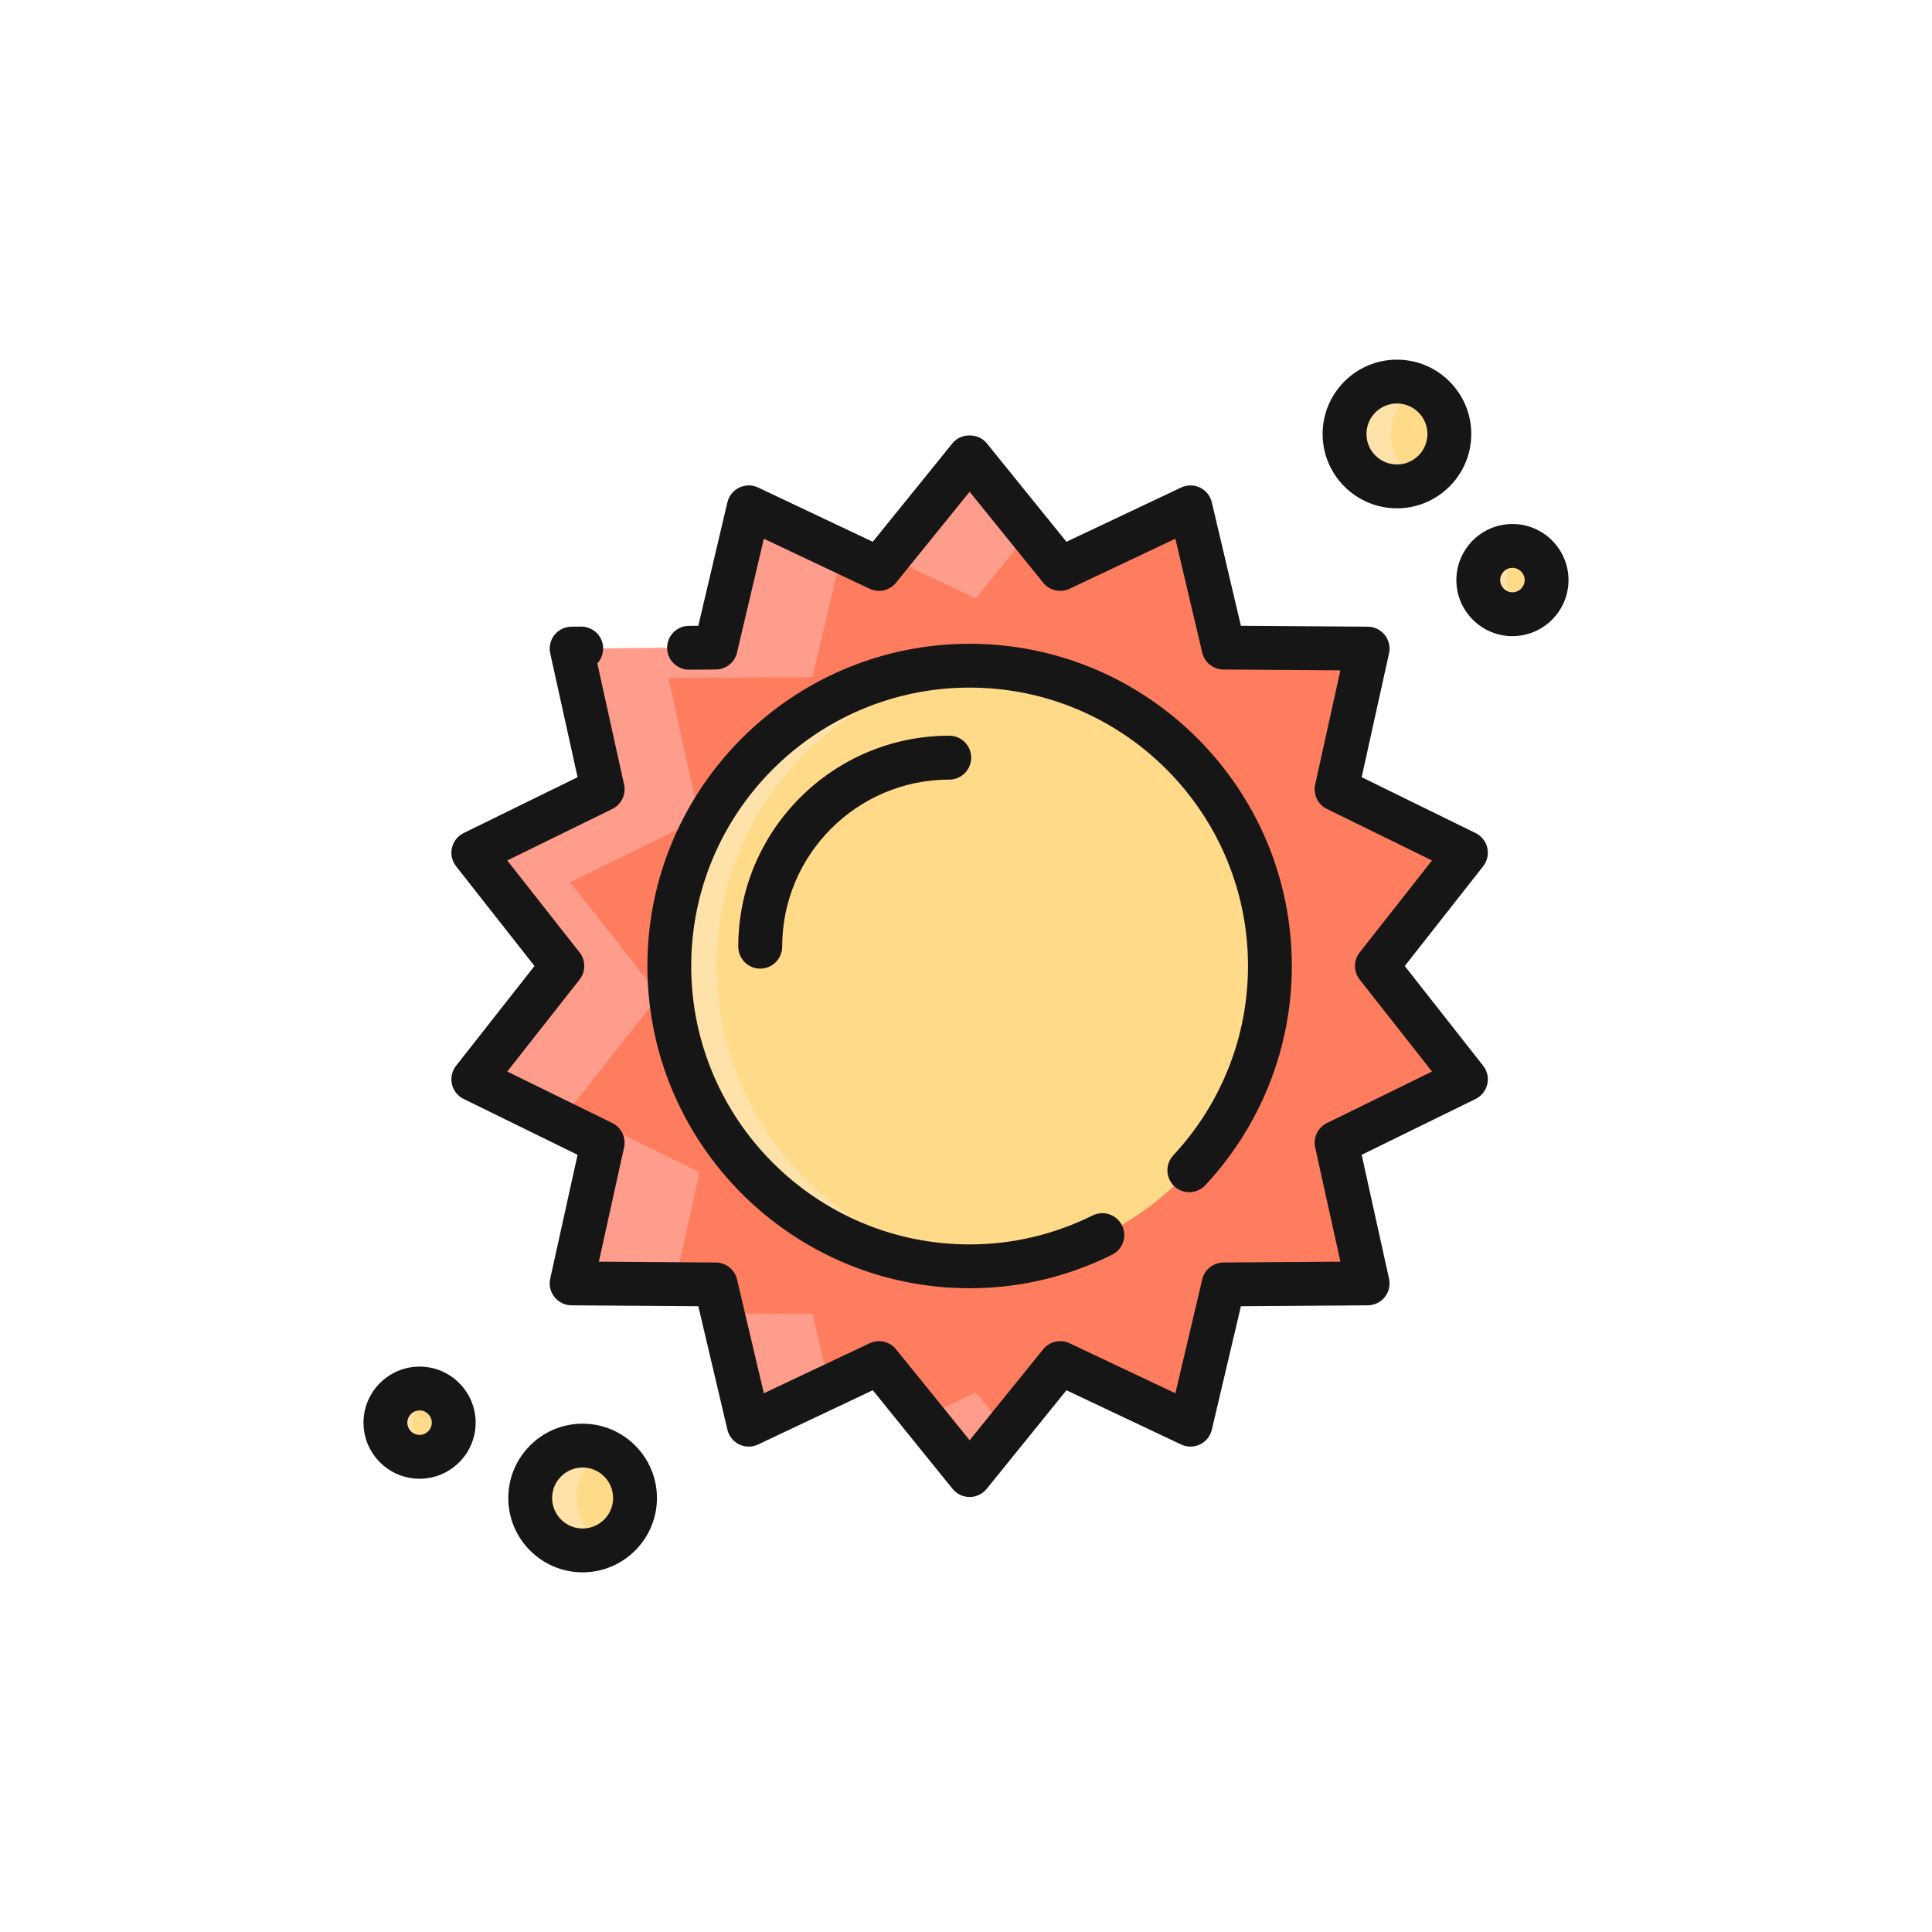
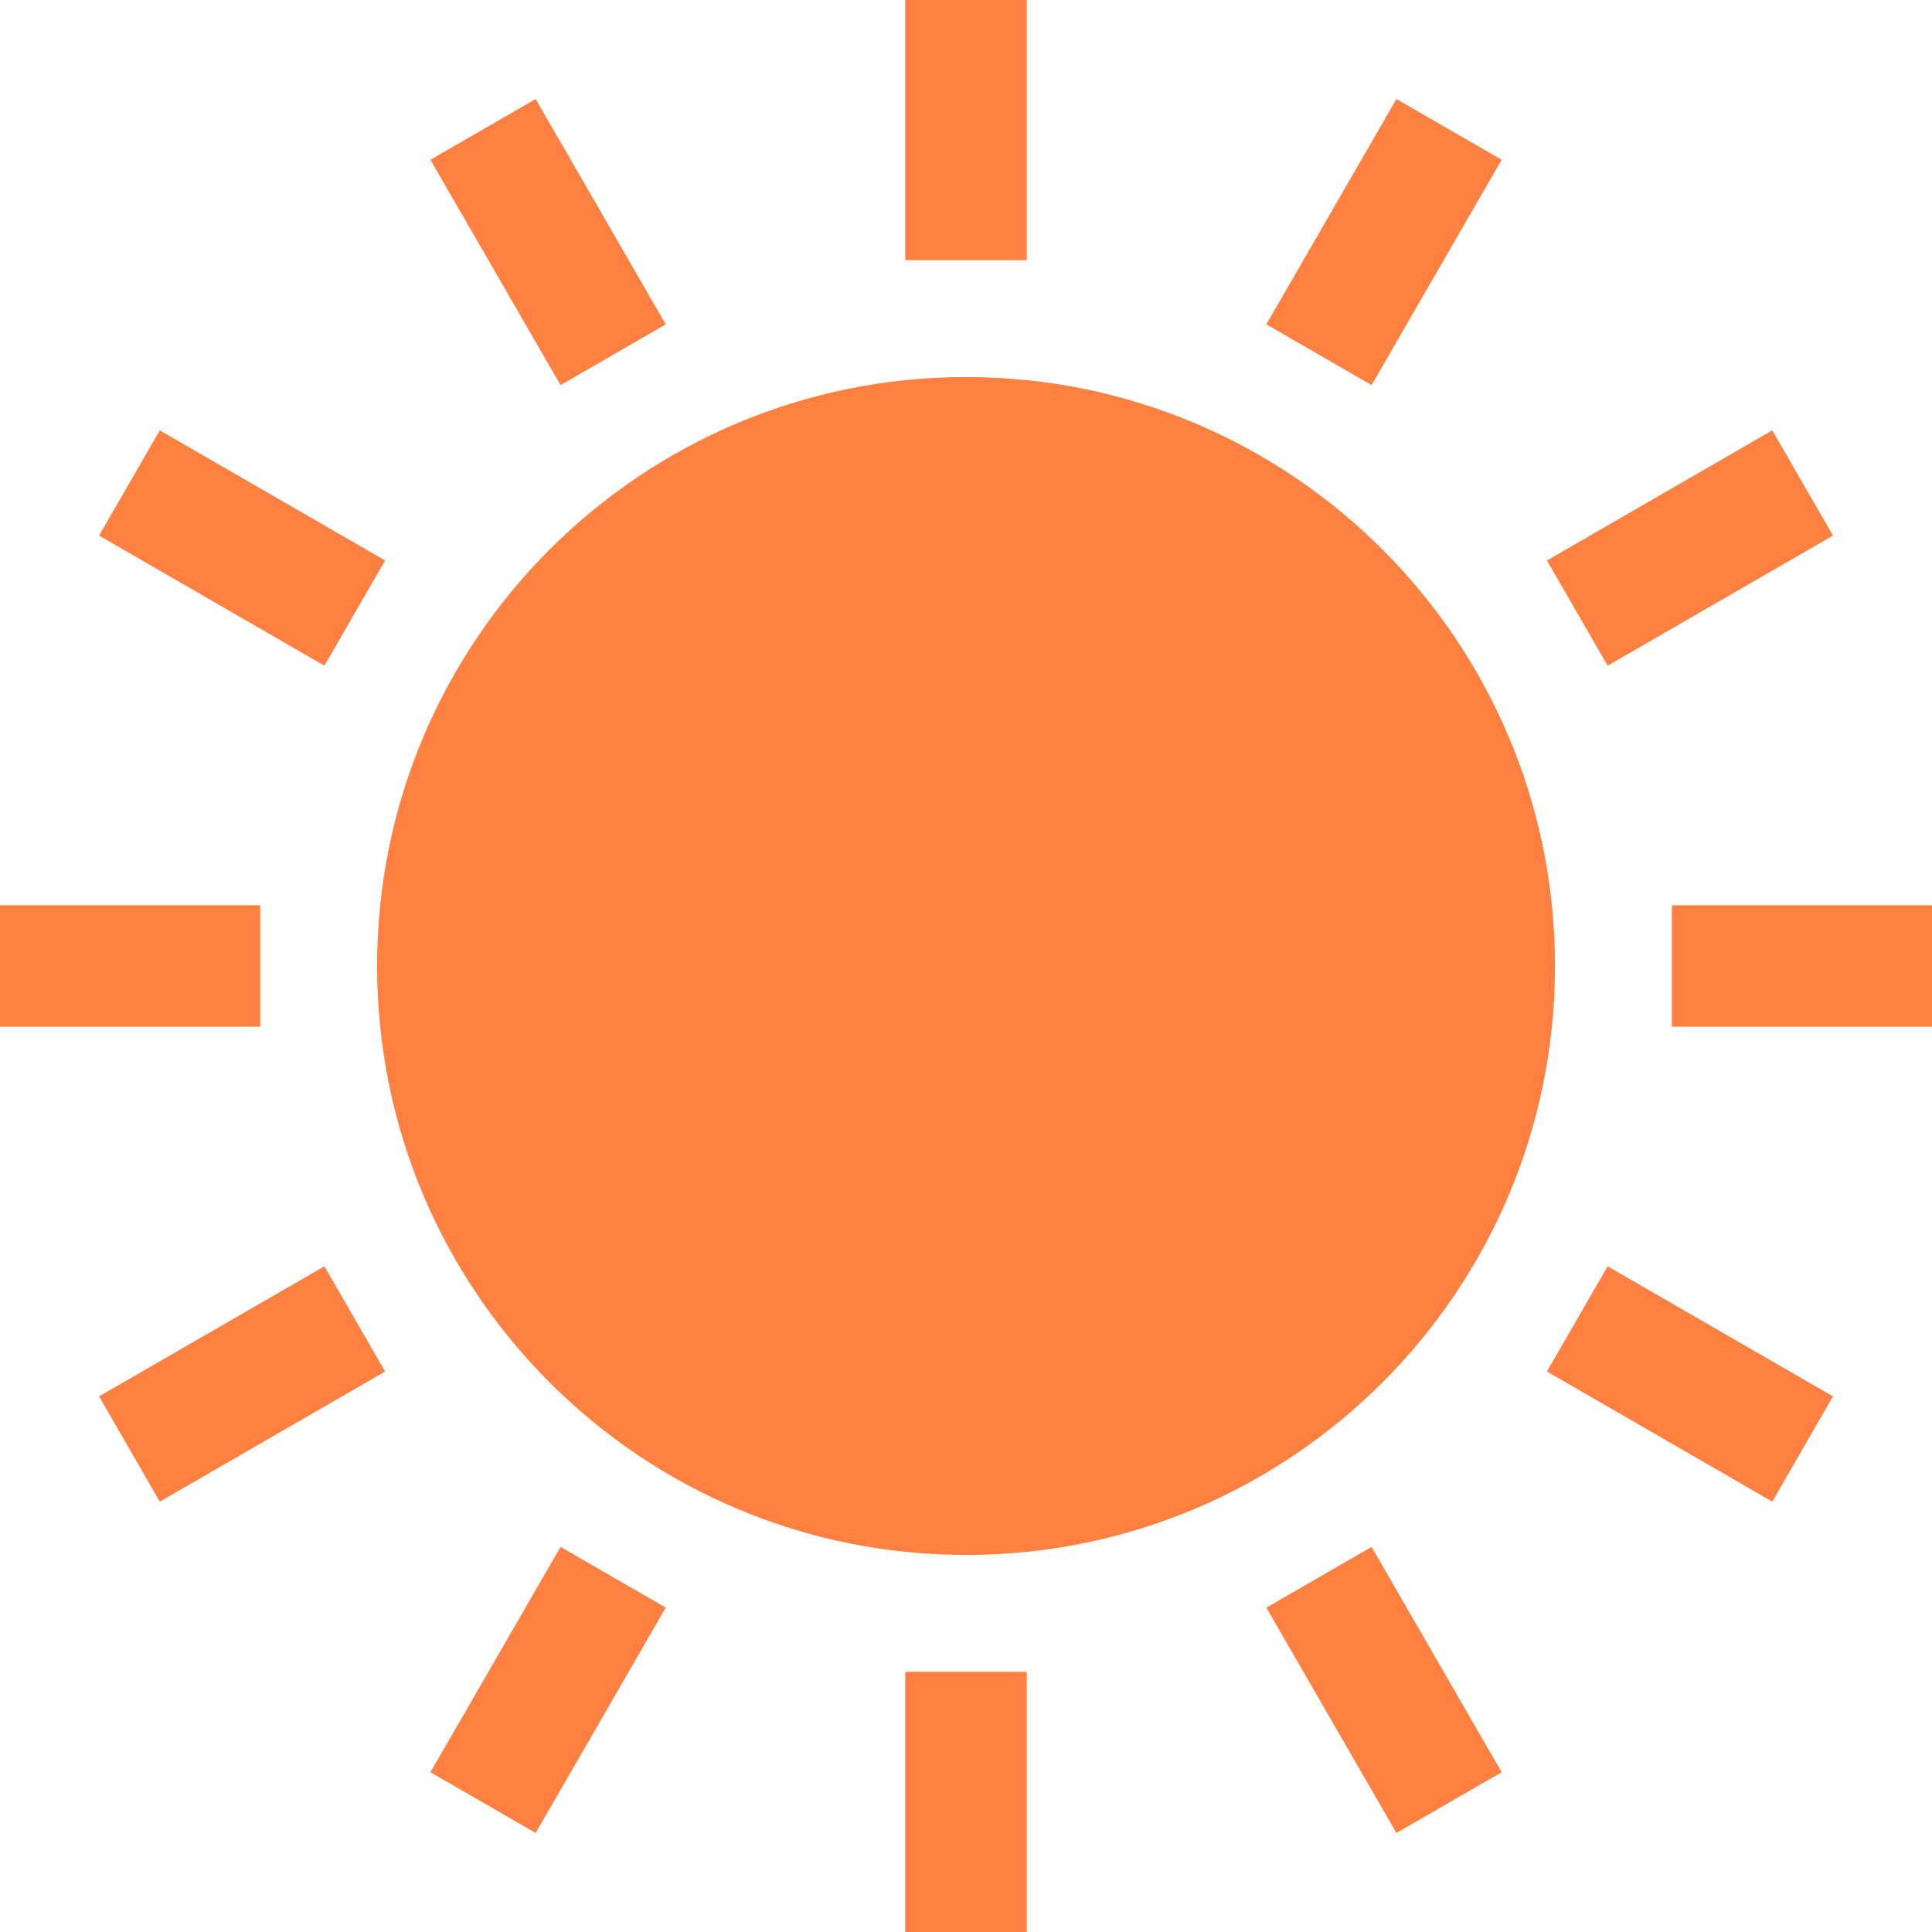
- <svg xmlns="http://www.w3.org/2000/svg" viewBox="0 0 400 400" xml:space="preserve">
-   <path fill="#FF7D5F" d="m200.749 94.601 18.761 23.195 26.971-12.757 6.839 29.038 29.836.208-6.437 29.13 26.788 13.134-18.44 23.452 18.44 23.455-26.788 13.133 6.437 29.128-29.836.211-6.839 29.036-26.971-12.756-18.761 23.192-18.761-23.192-26.972 12.756-6.838-29.036-29.833-.211 6.433-29.128-26.787-13.133 18.439-23.455-18.439-23.452 26.787-13.134-6.433-29.13 29.833-.208 6.838-29.038 26.972 12.757z" />
-   <path fill="#FF9D8D" d="m139.7 265.867 5.119-23.175-26.788-13.133 18.44-23.454-18.44-23.453 26.788-13.134-6.434-29.13 29.833-.208 6.124-25.999-19.326-9.142-6.838 29.038-29.833.208 6.433 29.13-26.787 13.134 18.439 23.452-18.439 23.455 26.787 13.133-6.433 29.128zM202.028 123.9l11.211-13.859-12.49-15.44-16.788 20.754zM168.218 272.031l-18.634-.131 5.432 23.064 16.738-7.917zM202.028 288.311l-10.924 5.167 9.645 11.922 7.55-9.334z" />
-   <path fill="#FFDA88" d="M262.924 200.001c0 34.341-27.836 62.179-62.175 62.179-34.341 0-62.178-27.838-62.178-62.179 0-34.34 27.837-62.176 62.178-62.176 34.338 0 62.175 27.837 62.175 62.176z" />
-   <path fill="#FFE2A9" d="M148.402 200.001c0-32.681 25.228-59.416 57.262-61.928-1.625-.127-3.255-.248-4.916-.248-34.341 0-62.178 27.837-62.178 62.176 0 34.341 27.837 62.179 62.178 62.179 1.66 0 3.291-.121 4.916-.248-32.034-2.514-57.262-29.249-57.262-61.931z" />
-   <path fill="#FFDA88" d="M300.074 89.852c0 5.994-4.86 10.852-10.853 10.852-5.994 0-10.85-4.858-10.85-10.852 0-5.994 4.856-10.852 10.85-10.852 5.994.001 10.853 4.858 10.853 10.852zM131.475 310.148c0 5.994-4.859 10.852-10.853 10.852s-10.85-4.858-10.85-10.852c0-5.994 4.857-10.852 10.85-10.852 5.994 0 10.853 4.858 10.853 10.852zM320.203 120.098a7.071 7.071 0 1 1-14.139-.001 7.071 7.071 0 0 1 14.139.001zM93.938 294.549a7.071 7.071 0 1 1-14.139-.001 7.071 7.071 0 0 1 14.139.001z" />
-   <path fill="#FF7D5F" d="M157.395 200.536a4.537 4.537 0 0 1-4.537-4.537c0-24.082 19.591-43.673 43.673-43.673 2.508 0 4.537 2.031 4.537 4.538s-2.029 4.537-4.537 4.537c-19.078 0-34.598 15.521-34.598 34.598a4.537 4.537 0 0 1-4.538 4.537z" />
-   <path fill="#FFE2A9" d="M287.989 89.852c0-4.259 2.473-7.904 6.041-9.682-1.453-.724-3.072-1.17-4.809-1.17-5.994 0-10.85 4.858-10.85 10.852 0 5.994 4.856 10.852 10.85 10.852 1.737 0 3.356-.446 4.809-1.17-3.568-1.778-6.041-5.423-6.041-9.682zM311.938 120.098a7.06 7.06 0 0 1 4.204-6.453 7.054 7.054 0 0 0-2.869-.617 7.071 7.071 0 1 0 0 14.142 7.078 7.078 0 0 0 2.869-.617c-2.476-1.104-4.204-3.574-4.204-6.455zM119.39 310.148c0-4.259 2.473-7.904 6.041-9.682-1.453-.724-3.073-1.17-4.809-1.17-5.994 0-10.85 4.858-10.85 10.852 0 5.994 4.857 10.852 10.85 10.852 1.737 0 3.356-.446 4.809-1.17-3.568-1.779-6.041-5.424-6.041-9.682zM85.533 294.549a7.06 7.06 0 0 1 4.204-6.453 7.061 7.061 0 0 0-2.869-.617 7.071 7.071 0 1 0 0 14.142 7.061 7.061 0 0 0 2.869-.617c-2.475-1.104-4.204-3.574-4.204-6.455z" />
-   <g>
-     <path fill="#161616" d="M200.749 266.718c-36.787 0-66.715-29.929-66.715-66.717 0-36.786 29.928-66.714 66.715-66.714 36.786 0 66.712 29.928 66.712 66.714 0 16.835-6.347 32.94-17.871 45.348a4.538 4.538 0 1 1-6.649-6.177c9.96-10.723 15.445-24.634 15.445-39.171 0-31.781-25.856-57.639-57.637-57.639-31.783 0-57.64 25.857-57.64 57.639 0 31.783 25.857 57.642 57.64 57.642 8.853 0 17.423-2.018 25.472-5.995a4.536 4.536 0 0 1 6.078 2.057 4.537 4.537 0 0 1-2.058 6.078c-9.308 4.601-19.231 6.935-29.492 6.935z" />
-     <path fill="#161616" d="M200.749 309.938a4.537 4.537 0 0 1-3.527-1.684l-16.519-20.419-23.746 11.23a4.532 4.532 0 0 1-6.355-3.062l-6.022-25.563-26.266-.186a4.537 4.537 0 0 1-4.398-5.517l5.664-25.645-23.584-11.564a4.536 4.536 0 0 1-1.57-6.879L110.66 200l-16.234-20.648a4.535 4.535 0 0 1 1.57-6.879l23.586-11.564-5.666-25.647a4.537 4.537 0 0 1 4.397-5.517l1.997-.015h.034a4.537 4.537 0 0 1 3.327 7.621l5.54 25.082a4.538 4.538 0 0 1-2.434 5.053l-21.751 10.666 14.973 19.042a4.539 4.539 0 0 1 0 5.61l-14.973 19.044 21.751 10.666a4.538 4.538 0 0 1 2.434 5.053l-5.224 23.65 24.225.171a4.537 4.537 0 0 1 4.384 3.498l5.554 23.575 21.9-10.357a4.54 4.54 0 0 1 5.467 1.248l15.234 18.831 15.234-18.831a4.542 4.542 0 0 1 5.467-1.248l21.9 10.357 5.554-23.575a4.538 4.538 0 0 1 4.384-3.498l24.228-.171-5.227-23.65a4.538 4.538 0 0 1 2.434-5.053l21.751-10.666-14.976-19.042a4.539 4.539 0 0 1 0-5.61l14.973-19.042-21.751-10.666a4.538 4.538 0 0 1-2.434-5.053l5.227-23.653-24.227-.168a4.537 4.537 0 0 1-4.385-3.498l-5.554-23.577-21.899 10.358a4.54 4.54 0 0 1-5.47-1.248l-15.233-18.834-15.233 18.834a4.543 4.543 0 0 1-5.469 1.248l-21.899-10.358-5.554 23.577a4.538 4.538 0 0 1-4.385 3.498l-5.568.038h-.031a4.538 4.538 0 0 1-.032-9.075l2.001-.013 6.021-25.565a4.538 4.538 0 0 1 6.357-3.062l23.745 11.231 16.518-20.422c1.725-2.13 5.332-2.13 7.057 0l16.518 20.422 23.745-11.231a4.536 4.536 0 0 1 6.357 3.062l6.022 25.565 26.268.183a4.54 4.54 0 0 1 4.4 5.517l-5.667 25.647 23.584 11.564a4.54 4.54 0 0 1 1.57 6.879l-16.234 20.648 16.234 20.649a4.543 4.543 0 0 1 .857 3.814 4.53 4.53 0 0 1-2.427 3.065l-23.584 11.564 5.667 25.645a4.539 4.539 0 0 1-4.398 5.517l-26.269.186-6.022 25.563a4.538 4.538 0 0 1-2.447 3.049 4.529 4.529 0 0 1-3.908.013l-23.746-11.23-16.519 20.419a4.54 4.54 0 0 1-3.527 1.682zM289.221 105.242c-8.486 0-15.388-6.904-15.388-15.389 0-8.486 6.902-15.389 15.388-15.389 8.487 0 15.391 6.904 15.391 15.389s-6.904 15.389-15.391 15.389zm0-21.704a6.321 6.321 0 0 0-6.313 6.314 6.32 6.32 0 0 0 6.313 6.314 6.322 6.322 0 0 0 6.316-6.314 6.322 6.322 0 0 0-6.316-6.314zM120.622 325.537c-8.486 0-15.388-6.904-15.388-15.389 0-8.486 6.902-15.389 15.388-15.389 8.487 0 15.391 6.904 15.391 15.389s-6.904 15.389-15.391 15.389zm0-21.704a6.321 6.321 0 0 0-6.313 6.314 6.32 6.32 0 0 0 6.313 6.314 6.322 6.322 0 0 0 6.316-6.314 6.322 6.322 0 0 0-6.316-6.314zM313.134 131.706c-6.401 0-11.61-5.208-11.61-11.608s5.208-11.608 11.61-11.608c6.4 0 11.607 5.208 11.607 11.608s-5.207 11.608-11.607 11.608zm0-14.141c-1.397 0-2.535 1.136-2.535 2.533s1.137 2.533 2.535 2.533c1.396 0 2.532-1.136 2.532-2.533s-1.136-2.533-2.532-2.533zM86.869 306.157c-6.402 0-11.61-5.208-11.61-11.608s5.208-11.608 11.61-11.608c6.4 0 11.607 5.208 11.607 11.608-.001 6.4-5.207 11.608-11.607 11.608zm0-14.142a2.537 2.537 0 0 0-2.535 2.533 2.537 2.537 0 0 0 2.535 2.533 2.535 2.535 0 0 0 2.532-2.533 2.537 2.537 0 0 0-2.532-2.533z" />
-     <path fill="#161616" d="M157.395 200.536a4.537 4.537 0 0 1-4.537-4.537c0-24.082 19.591-43.673 43.673-43.673 2.508 0 4.537 2.031 4.537 4.538s-2.029 4.537-4.537 4.537c-19.078 0-34.598 15.521-34.598 34.598a4.537 4.537 0 0 1-4.538 4.537z" />
+ <svg xmlns="http://www.w3.org/2000/svg" version="1.1" id="_x32_" viewBox="0 0 512 512" xml:space="preserve" width="800px" height="800px" fill="#000000">
+   <g id="SVGRepo_bgCarrier" stroke-width="0" />
+   <g id="SVGRepo_tracerCarrier" stroke-linecap="round" stroke-linejoin="round" />
+   <g id="SVGRepo_iconCarrier">
+     <style type="text/css"> .st0{fill:#ff8040;} </style>
+     <g>
+       <rect y="239.908" class="st0" width="68.958" height="32.185" />
+       <rect x="443.059" y="239.908" class="st0" width="68.941" height="32.185" />
+       <polygon class="st0" points="26.248,370.057 42.341,397.943 102.053,363.464 85.961,335.586 " />
+       <polygon class="st0" points="485.752,141.934 469.658,114.057 409.947,148.536 426.039,176.413 " />
+       <polygon class="st0" points="114.065,469.658 141.943,485.752 176.422,426.039 148.544,409.947 " />
+       <polygon class="st0" points="397.952,42.341 370.057,26.248 335.596,85.961 363.473,102.053 " />
+       <rect x="239.916" y="443.051" class="st0" width="32.185" height="68.949" />
+       <rect x="239.916" class="st0" width="32.185" height="68.949" />
+       <polygon class="st0" points="335.596,426.039 370.057,485.752 397.952,469.658 363.473,409.947 " />
+       <polygon class="st0" points="176.422,85.961 141.943,26.248 114.065,42.341 148.544,102.053 " />
+       <polygon class="st0" points="409.947,363.464 469.658,397.943 485.752,370.057 426.039,335.586 " />
+       <polygon class="st0" points="102.053,148.536 42.341,114.057 26.248,141.934 85.961,176.413 " />
+       <path class="st0" d="M256.009,99.926c-86.207,0-156.074,69.877-156.074,156.074c0,86.197,69.868,156.074,156.074,156.074 c86.188,0,156.074-69.878,156.074-156.074C412.083,169.802,342.197,99.926,256.009,99.926z" />
+     </g>
  </g>
</svg>
